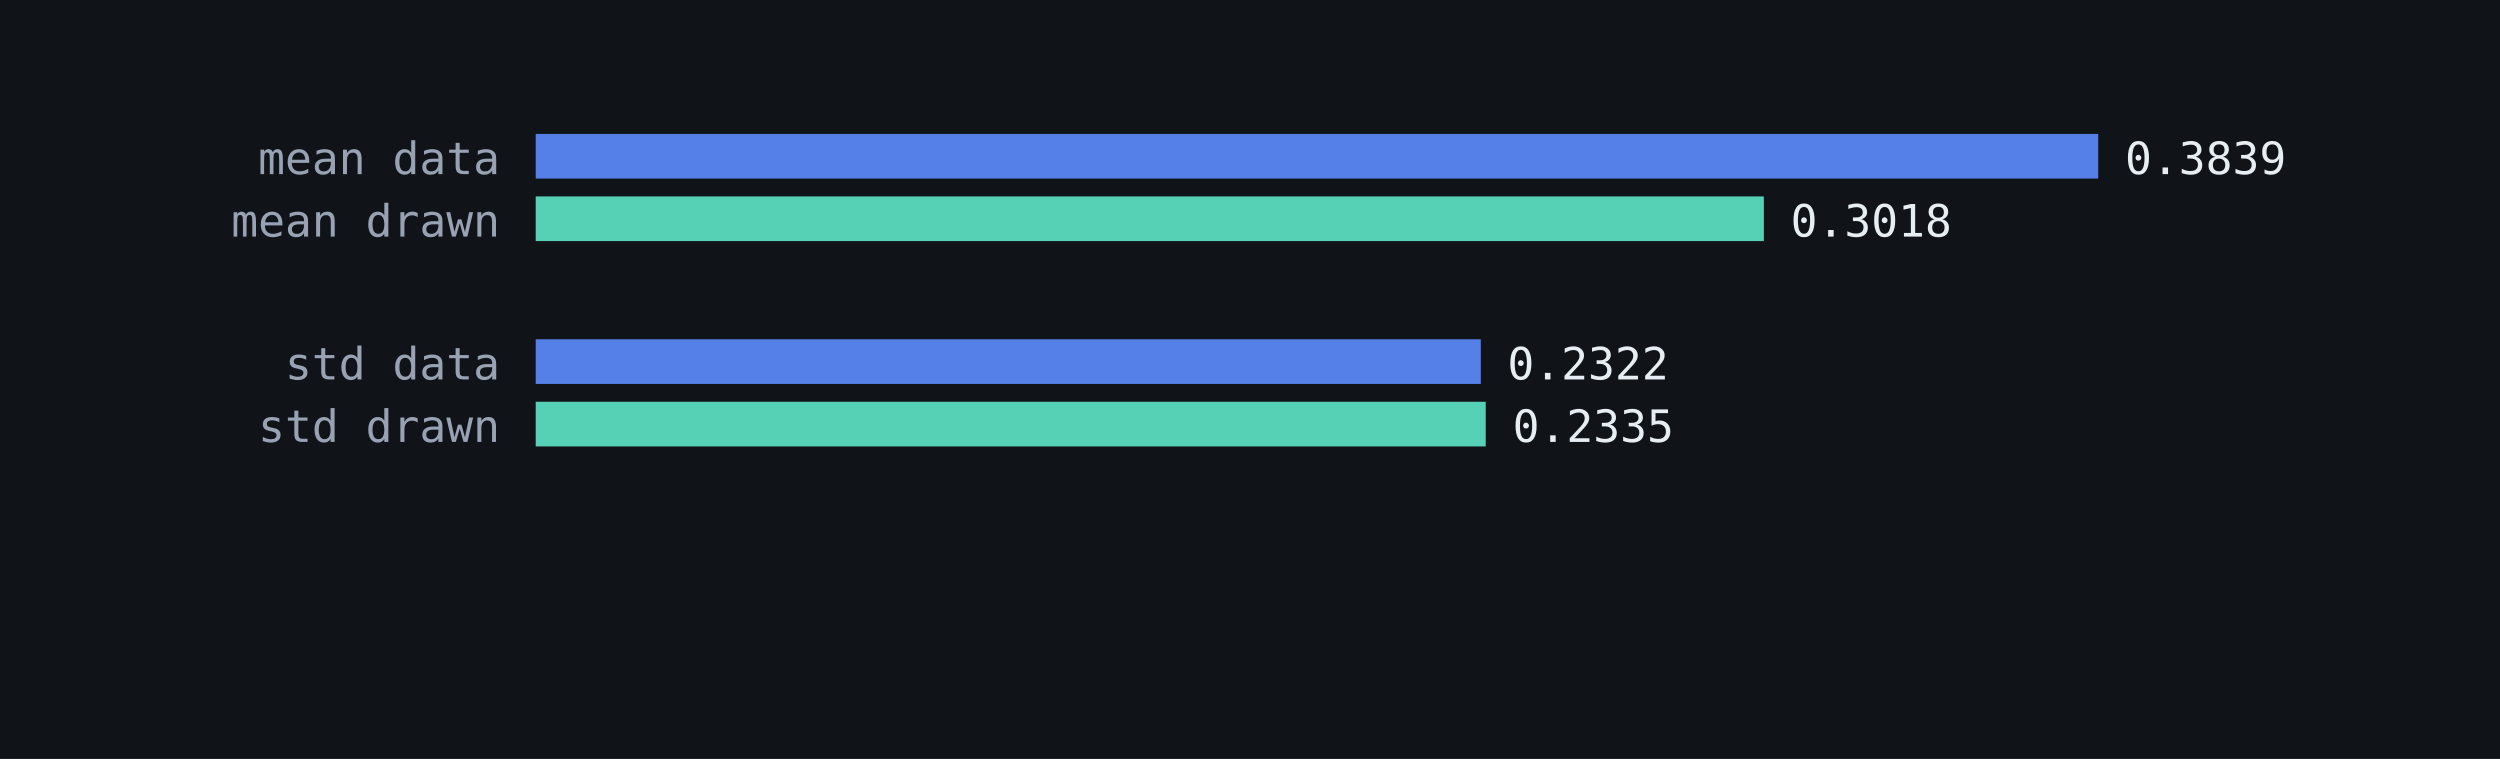
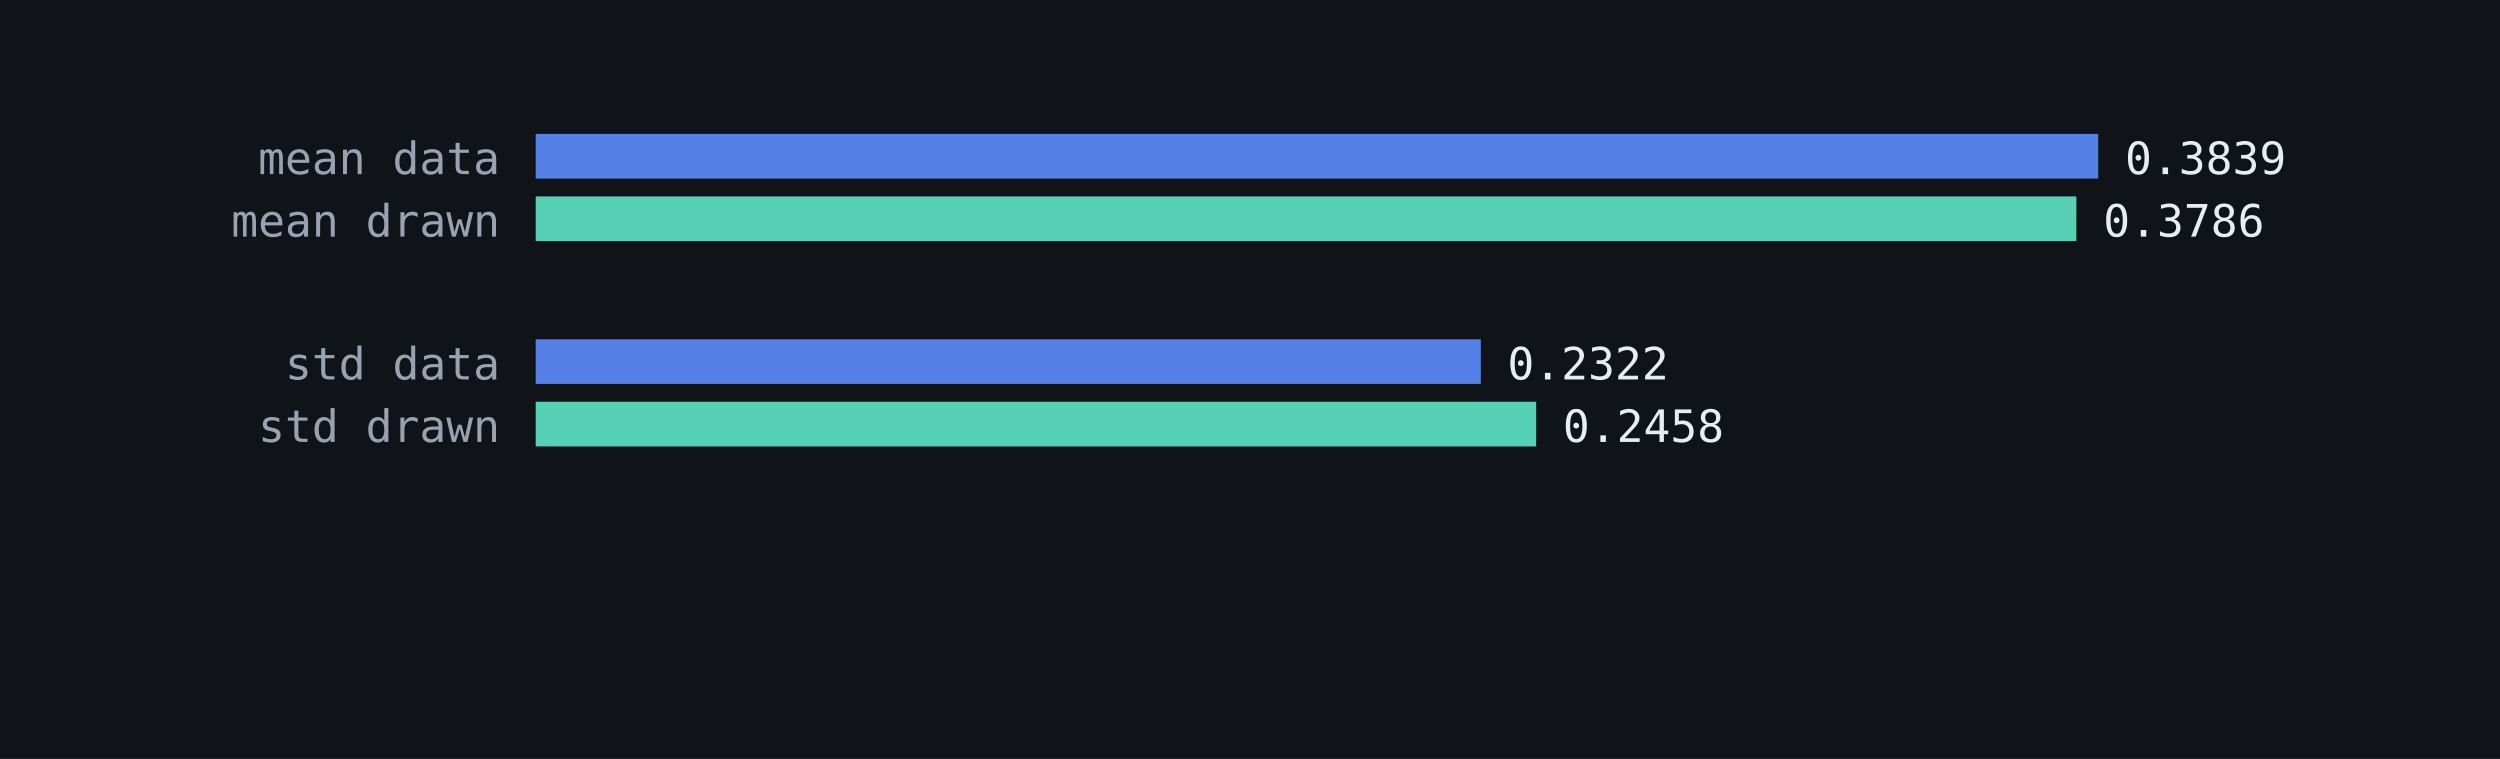
<svg xmlns="http://www.w3.org/2000/svg" width="560" height="170" viewBox="0 0 560 170">
  <rect width="560" height="170" fill="#101418" />
  <rect x="120" y="30" width="350.0" height="10" fill="#5b8cff" opacity="0.9" />
  <text x="476.0" y="39" fill="#e6edf3" font-family="monospace" font-size="10">0.3839</text>
  <text x="112" y="39" fill="#98a2b3" text-anchor="end" font-family="monospace" font-size="10">mean data</text>
-   <rect x="120" y="44" width="275.1" height="10" fill="#5ee6c8" opacity="0.9" />
-   <text x="401.089" y="53" fill="#e6edf3" font-family="monospace" font-size="10">0.3018</text>
+   <rect x="120" y="44" width="345.1" height="10" fill="#5ee6c8" opacity="0.9" />
+   <text x="471.12" y="53" fill="#e6edf3" font-family="monospace" font-size="10">0.3786</text>
  <text x="112" y="53" fill="#98a2b3" text-anchor="end" font-family="monospace" font-size="10">mean drawn</text>
  <rect x="120" y="76" width="211.7" height="10" fill="#5b8cff" opacity="0.9" />
  <text x="337.655" y="85" fill="#e6edf3" font-family="monospace" font-size="10">0.2322</text>
  <text x="112" y="85" fill="#98a2b3" text-anchor="end" font-family="monospace" font-size="10">std data</text>
-   <rect x="120" y="90" width="212.8" height="10" fill="#5ee6c8" opacity="0.9" />
-   <text x="338.828" y="99" fill="#e6edf3" font-family="monospace" font-size="10">0.2335</text>
+   <rect x="120" y="90" width="224.1" height="10" fill="#5ee6c8" opacity="0.9" />
+   <text x="350.074" y="99" fill="#e6edf3" font-family="monospace" font-size="10">0.2458</text>
  <text x="112" y="99" fill="#98a2b3" text-anchor="end" font-family="monospace" font-size="10">std drawn</text>
</svg>
